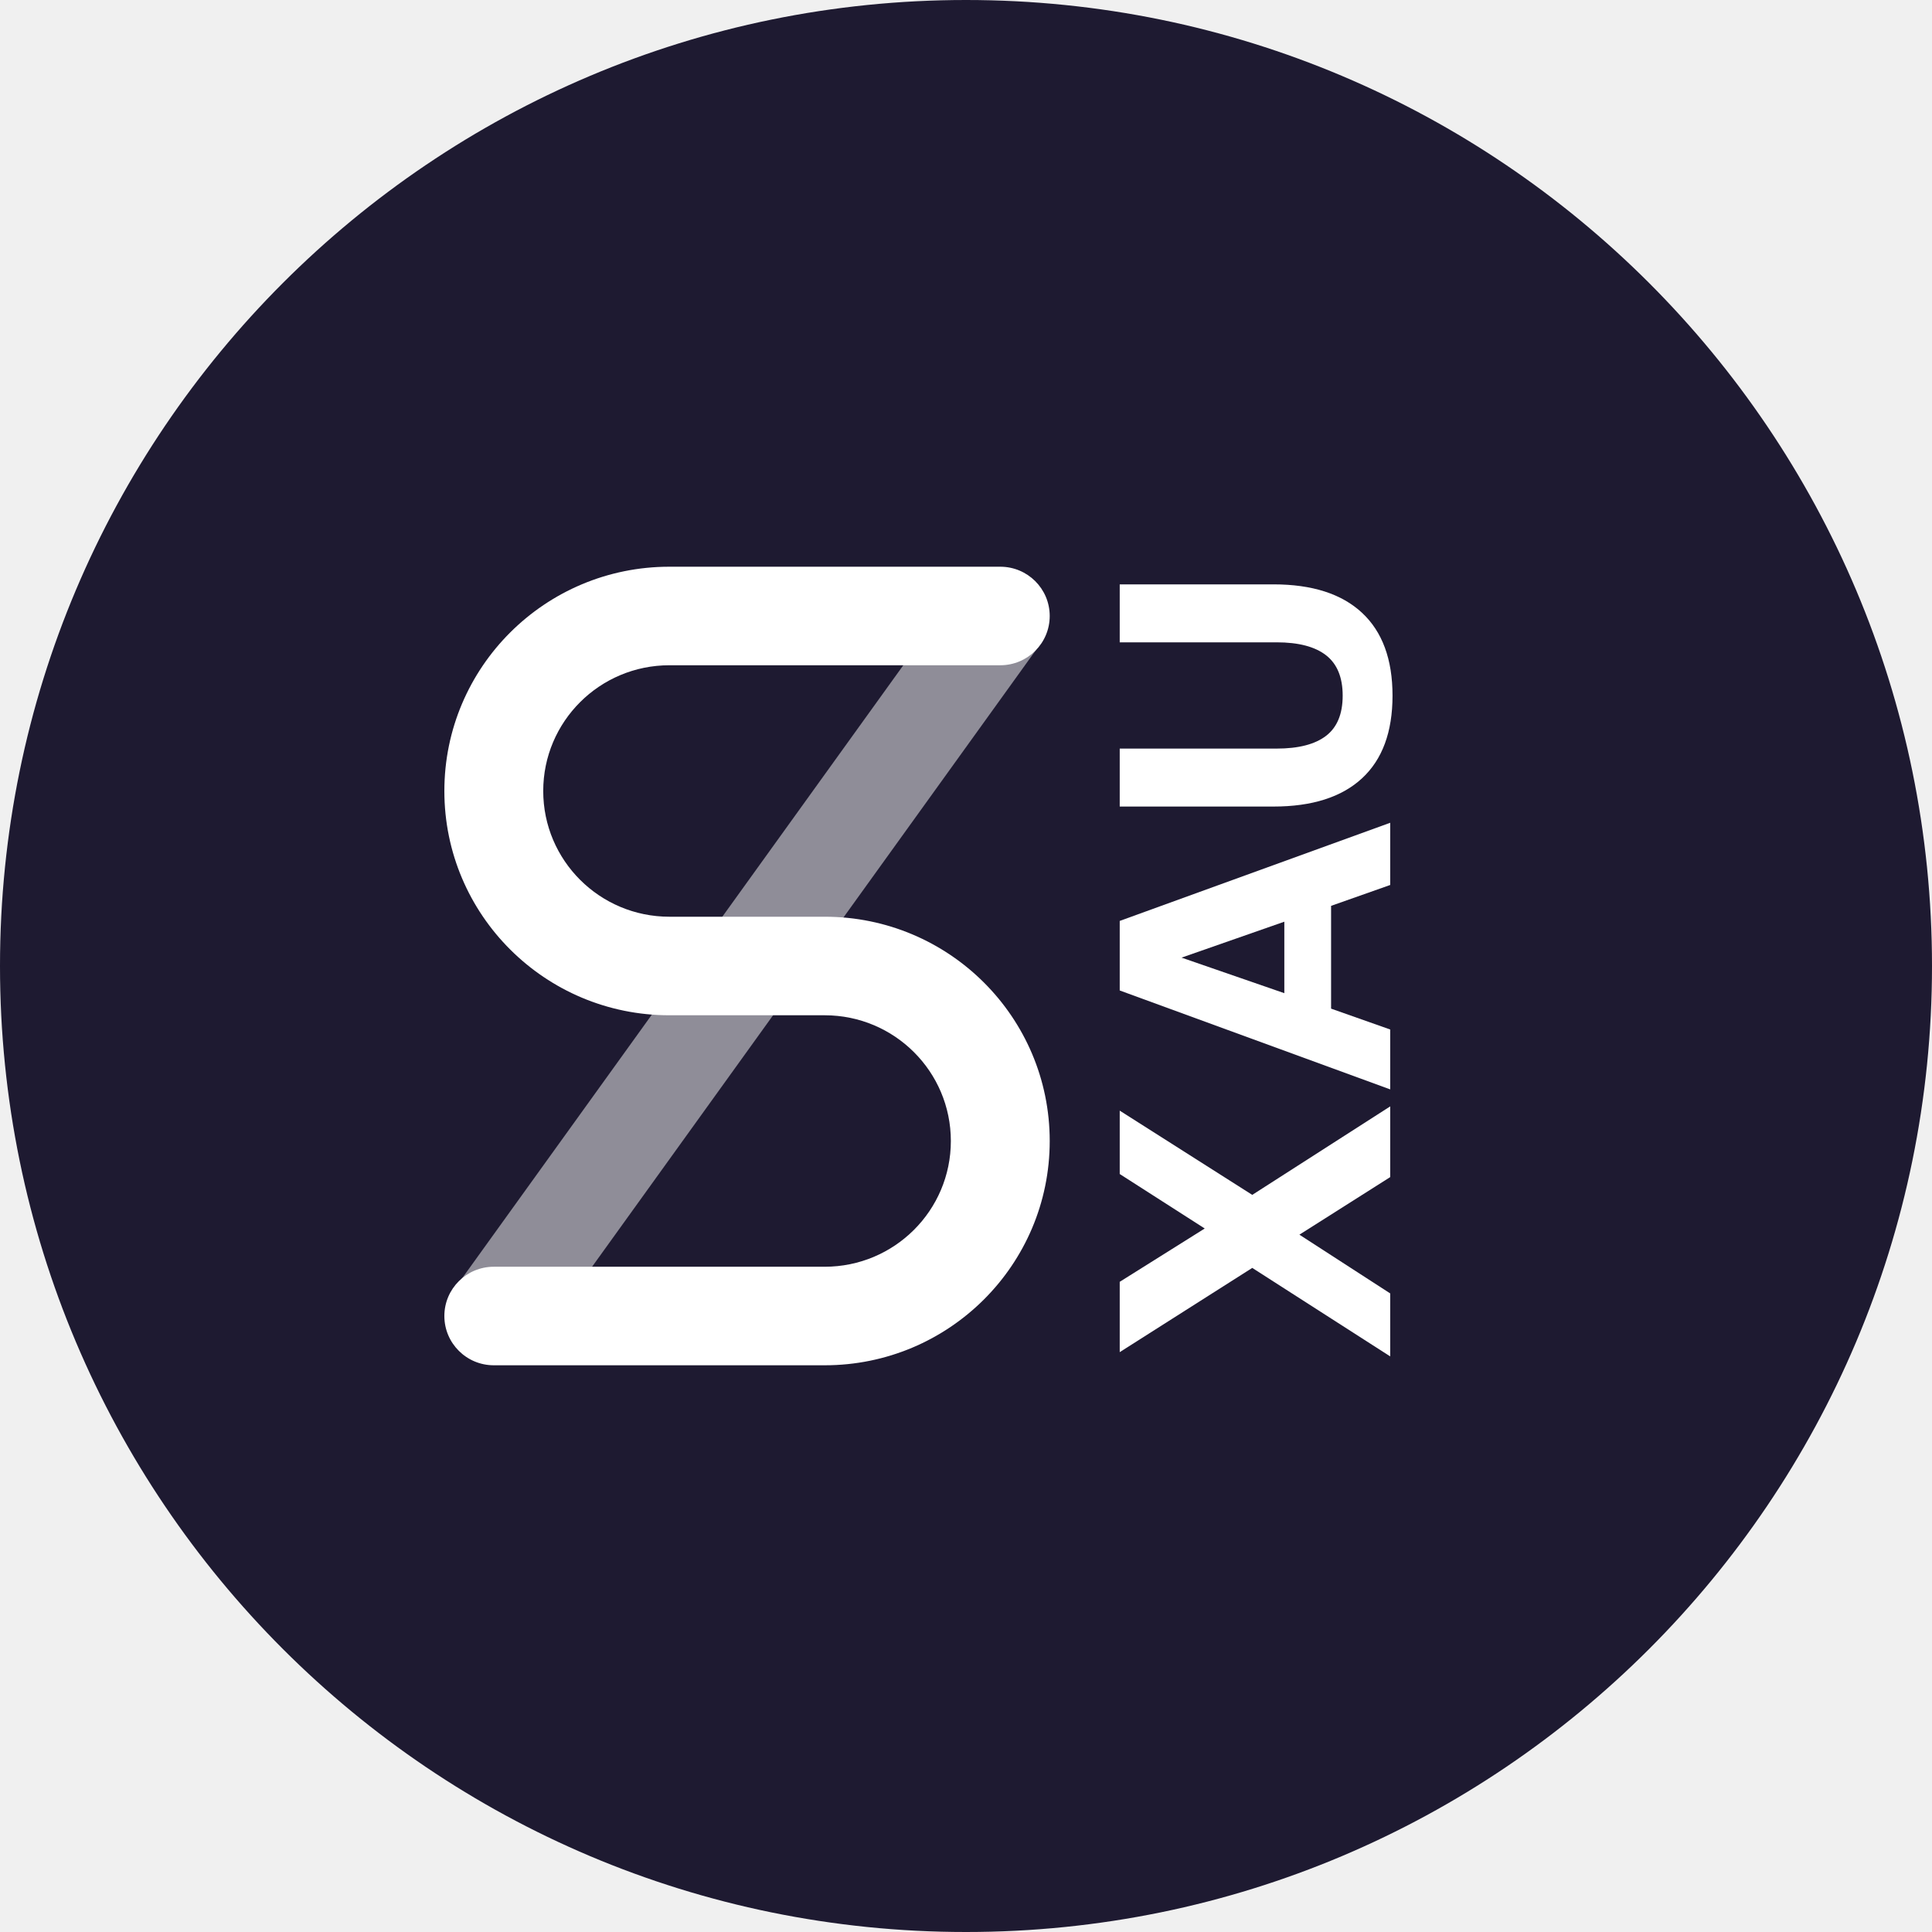
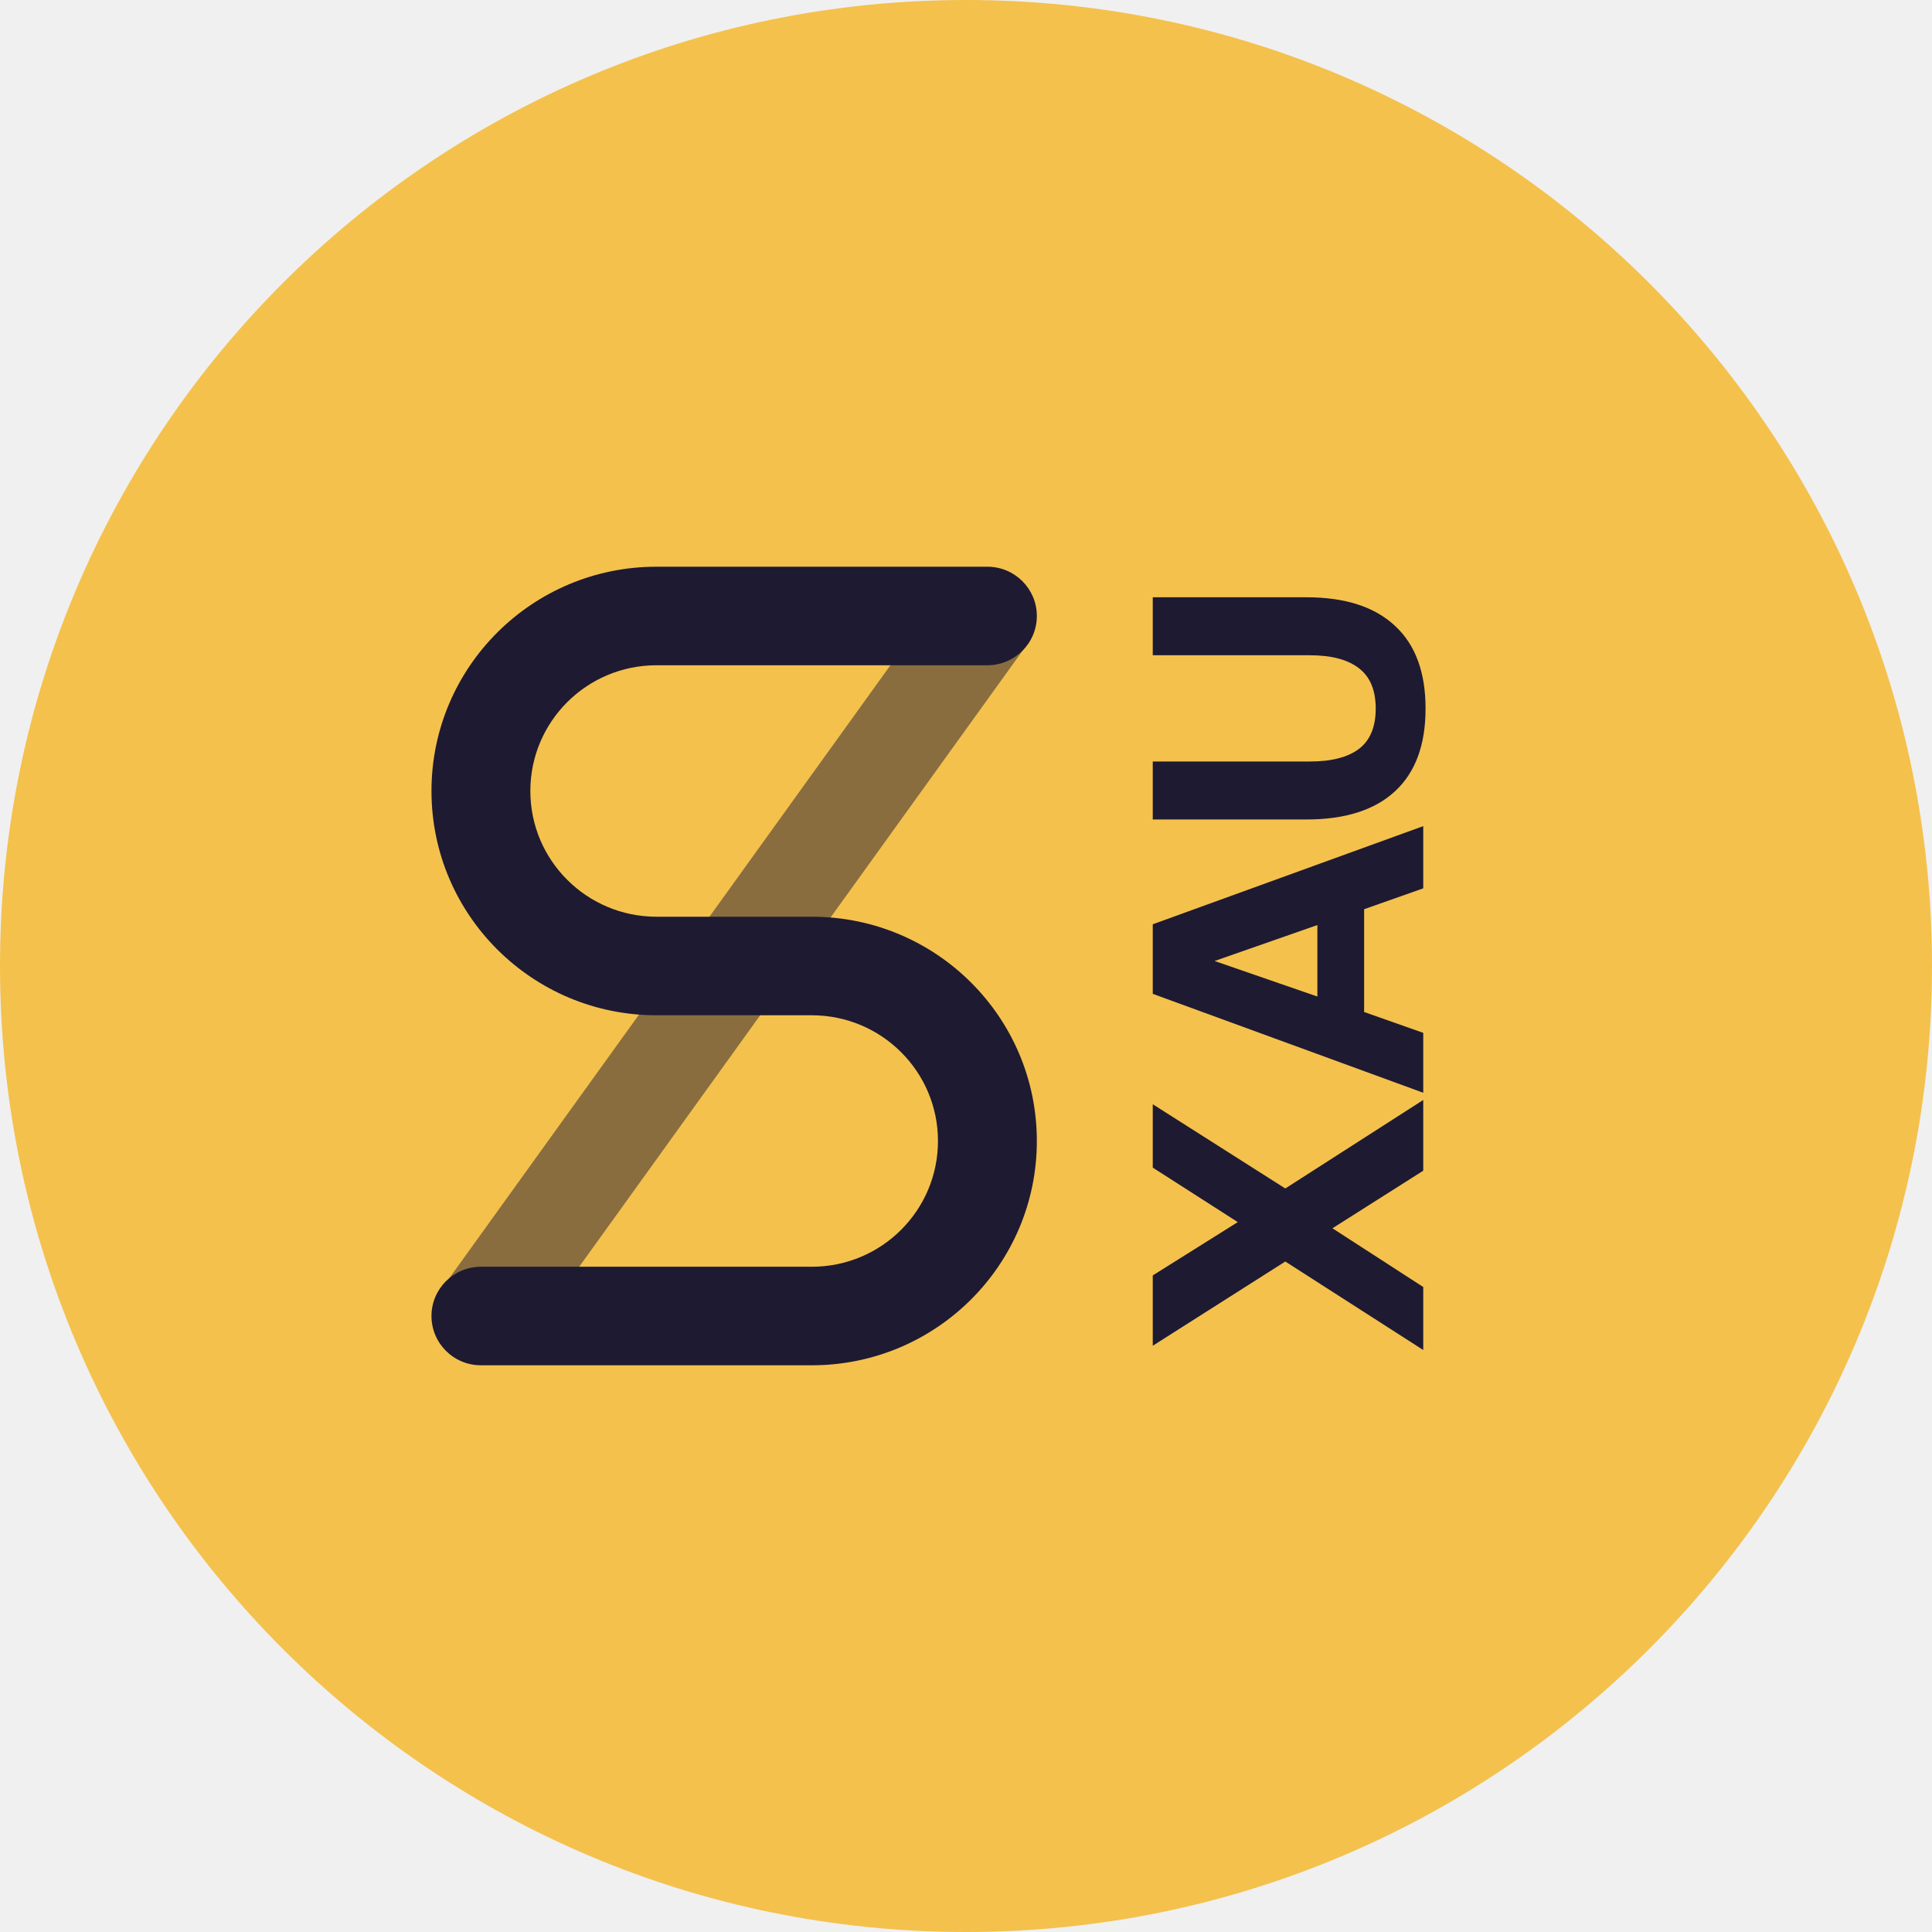
- <svg xmlns="http://www.w3.org/2000/svg" width="300px" height="300px" viewBox="0 0 300 300" version="1.1">
-   <g id="token-/-vector-/-dark-/-sXAU" stroke="none" stroke-width="1" fill="none" fill-rule="evenodd">
-     <circle id="Oval" fill="#1E1A31" cx="150" cy="150" r="150" />
-     <g id="logo-/-icon-/-snx-/-snx-light" transform="translate(67, 85)" fill="#FFFFFF">
-       <polygon id="Stroke" opacity="0.5" points="16.424 123.528 3.941 114.622 82.457 5.528 94.941 14.434" />
-       <path d="M56.868,57.349 L61.059,57.349 C80.357,57.349 96,72.941 96,92.175 C96,111.408 80.357,127 61.059,127 L9.676,127 C5.437,127 2,123.575 2,119.349 C2,115.124 5.437,111.699 9.676,111.699 L61.059,111.699 C71.878,111.699 80.648,102.958 80.648,92.175 C80.648,81.392 71.878,72.651 61.059,72.651 L41.135,72.651 L41.132,72.651 L36.941,72.651 C17.643,72.651 2,57.059 2,37.825 C2,18.592 17.643,3 36.941,3 L88.324,3 C92.563,3 96,6.425 96,10.651 C96,14.876 92.563,18.301 88.324,18.301 L36.941,18.301 C26.122,18.301 17.352,27.042 17.352,37.825 C17.352,48.608 26.122,57.349 36.941,57.349 L56.865,57.349 C56.866,57.349 56.867,57.349 56.868,57.349 L56.868,57.349 Z" id="Path" />
-     </g>
-     <path d="M148.85,150.08 L135.77,129.5 L146.69,129.5 L154.97,142.7 L163.43,129.5 L173.27,129.5 L160.19,150.08 L173.93,171.5 L162.95,171.5 L154.01,157.4 L144.89,171.5 L135.11,171.5 L148.85,150.08 Z M176.57,171.5 L191.93,129.5 L202.73,129.5 L217.97,171.5 L208.31,171.5 L205.07,162.32 L189.11,162.32 L185.87,171.5 L176.57,171.5 Z M191.51,155.06 L202.61,155.06 L197.03,139.1 L191.51,155.06 Z M229.49,129.5 L229.49,153.86 C229.49,157.26 230.15,159.82 231.47,161.54 C232.79,163.26 234.87,164.12 237.71,164.12 C240.55,164.12 242.64,163.26 243.98,161.54 C245.32,159.82 245.99,157.26 245.99,153.86 L245.99,129.5 L254.99,129.5 L254.99,153.38 C254.99,159.38 253.52,163.96 250.58,167.12 C247.64,170.28 243.35,171.86 237.71,171.86 C232.07,171.86 227.79,170.28 224.87,167.12 C221.95,163.96 220.49,159.38 220.49,153.38 L220.49,129.5 L229.49,129.5 Z" id="XAU" fill="#FFFFFF" fill-rule="nonzero" transform="translate(195.05, 150.68) rotate(270) translate(-195.05, -150.68) " />
-   </g>
+ <svg xmlns="http://www.w3.org/2000/svg" width="300" height="300" viewBox="0 0 300 300" fill="none">
+   <path d="M150 300C232.843 300 300 232.843 300 150C300 67.157 232.843 0 150 0C67.157 0 0 67.157 0 150C0 232.843 67.157 300 150 300Z" fill="#F4C14D" />
+   <path d="M199.58 195.887L179 208.967V198.047L192.2 189.767L179 181.307V171.467L199.58 184.547L221 170.807V181.787L206.9 190.727L221 199.847V209.627L199.58 195.887Z" fill="#1E1A31" />
+   <path d="M221 169.682L179 154.322V143.522L221 128.282V137.942L211.82 141.182V157.142L221 160.382V169.682ZM204.56 154.742V143.642L188.6 149.222L204.56 154.742Z" fill="#1E1A31" />
+   <path d="M179 118.247H203.36C206.76 118.247 209.32 117.587 211.04 116.267C212.76 114.947 213.62 112.867 213.62 110.027C213.62 107.187 212.76 105.107 211.04 103.787C209.32 102.427 206.76 101.747 203.36 101.747H179V92.747H202.88C208.88 92.747 213.46 94.227 216.62 97.187C219.78 100.107 221.36 104.387 221.36 110.027C221.36 115.667 219.78 119.947 216.62 122.867C213.46 125.787 208.88 127.247 202.88 127.247H179V118.247Z" fill="#1E1A31" />
+   <path opacity="0.5" fill-rule="evenodd" clip-rule="evenodd" d="M81.424 208.528L68.94 199.622L147.457 90.528L159.94 99.434L81.424 208.528Z" fill="#1E1A31" />
+   <path fill-rule="evenodd" clip-rule="evenodd" d="M121.868 142.349H126.059C145.357 142.349 161 157.941 161 177.175C161 196.408 145.357 212 126.059 212H74.676C70.437 212 67 208.575 67 204.349C67 200.124 70.437 196.699 74.676 196.699H126.059C136.878 196.699 145.648 187.958 145.648 177.175C145.648 166.392 136.878 157.651 126.059 157.651H106.135H106.132H101.941C82.643 157.651 67 142.059 67 122.825C67 103.592 82.643 88 101.941 88H153.324C157.563 88 161 91.425 161 95.65C161 99.876 157.563 103.301 153.324 103.301H101.941C91.122 103.301 82.352 112.042 82.352 122.825C82.352 133.608 91.122 142.349 101.941 142.349H121.865C121.866 142.349 121.867 142.349 121.868 142.349Z" fill="#1E1A31" />
</svg>
